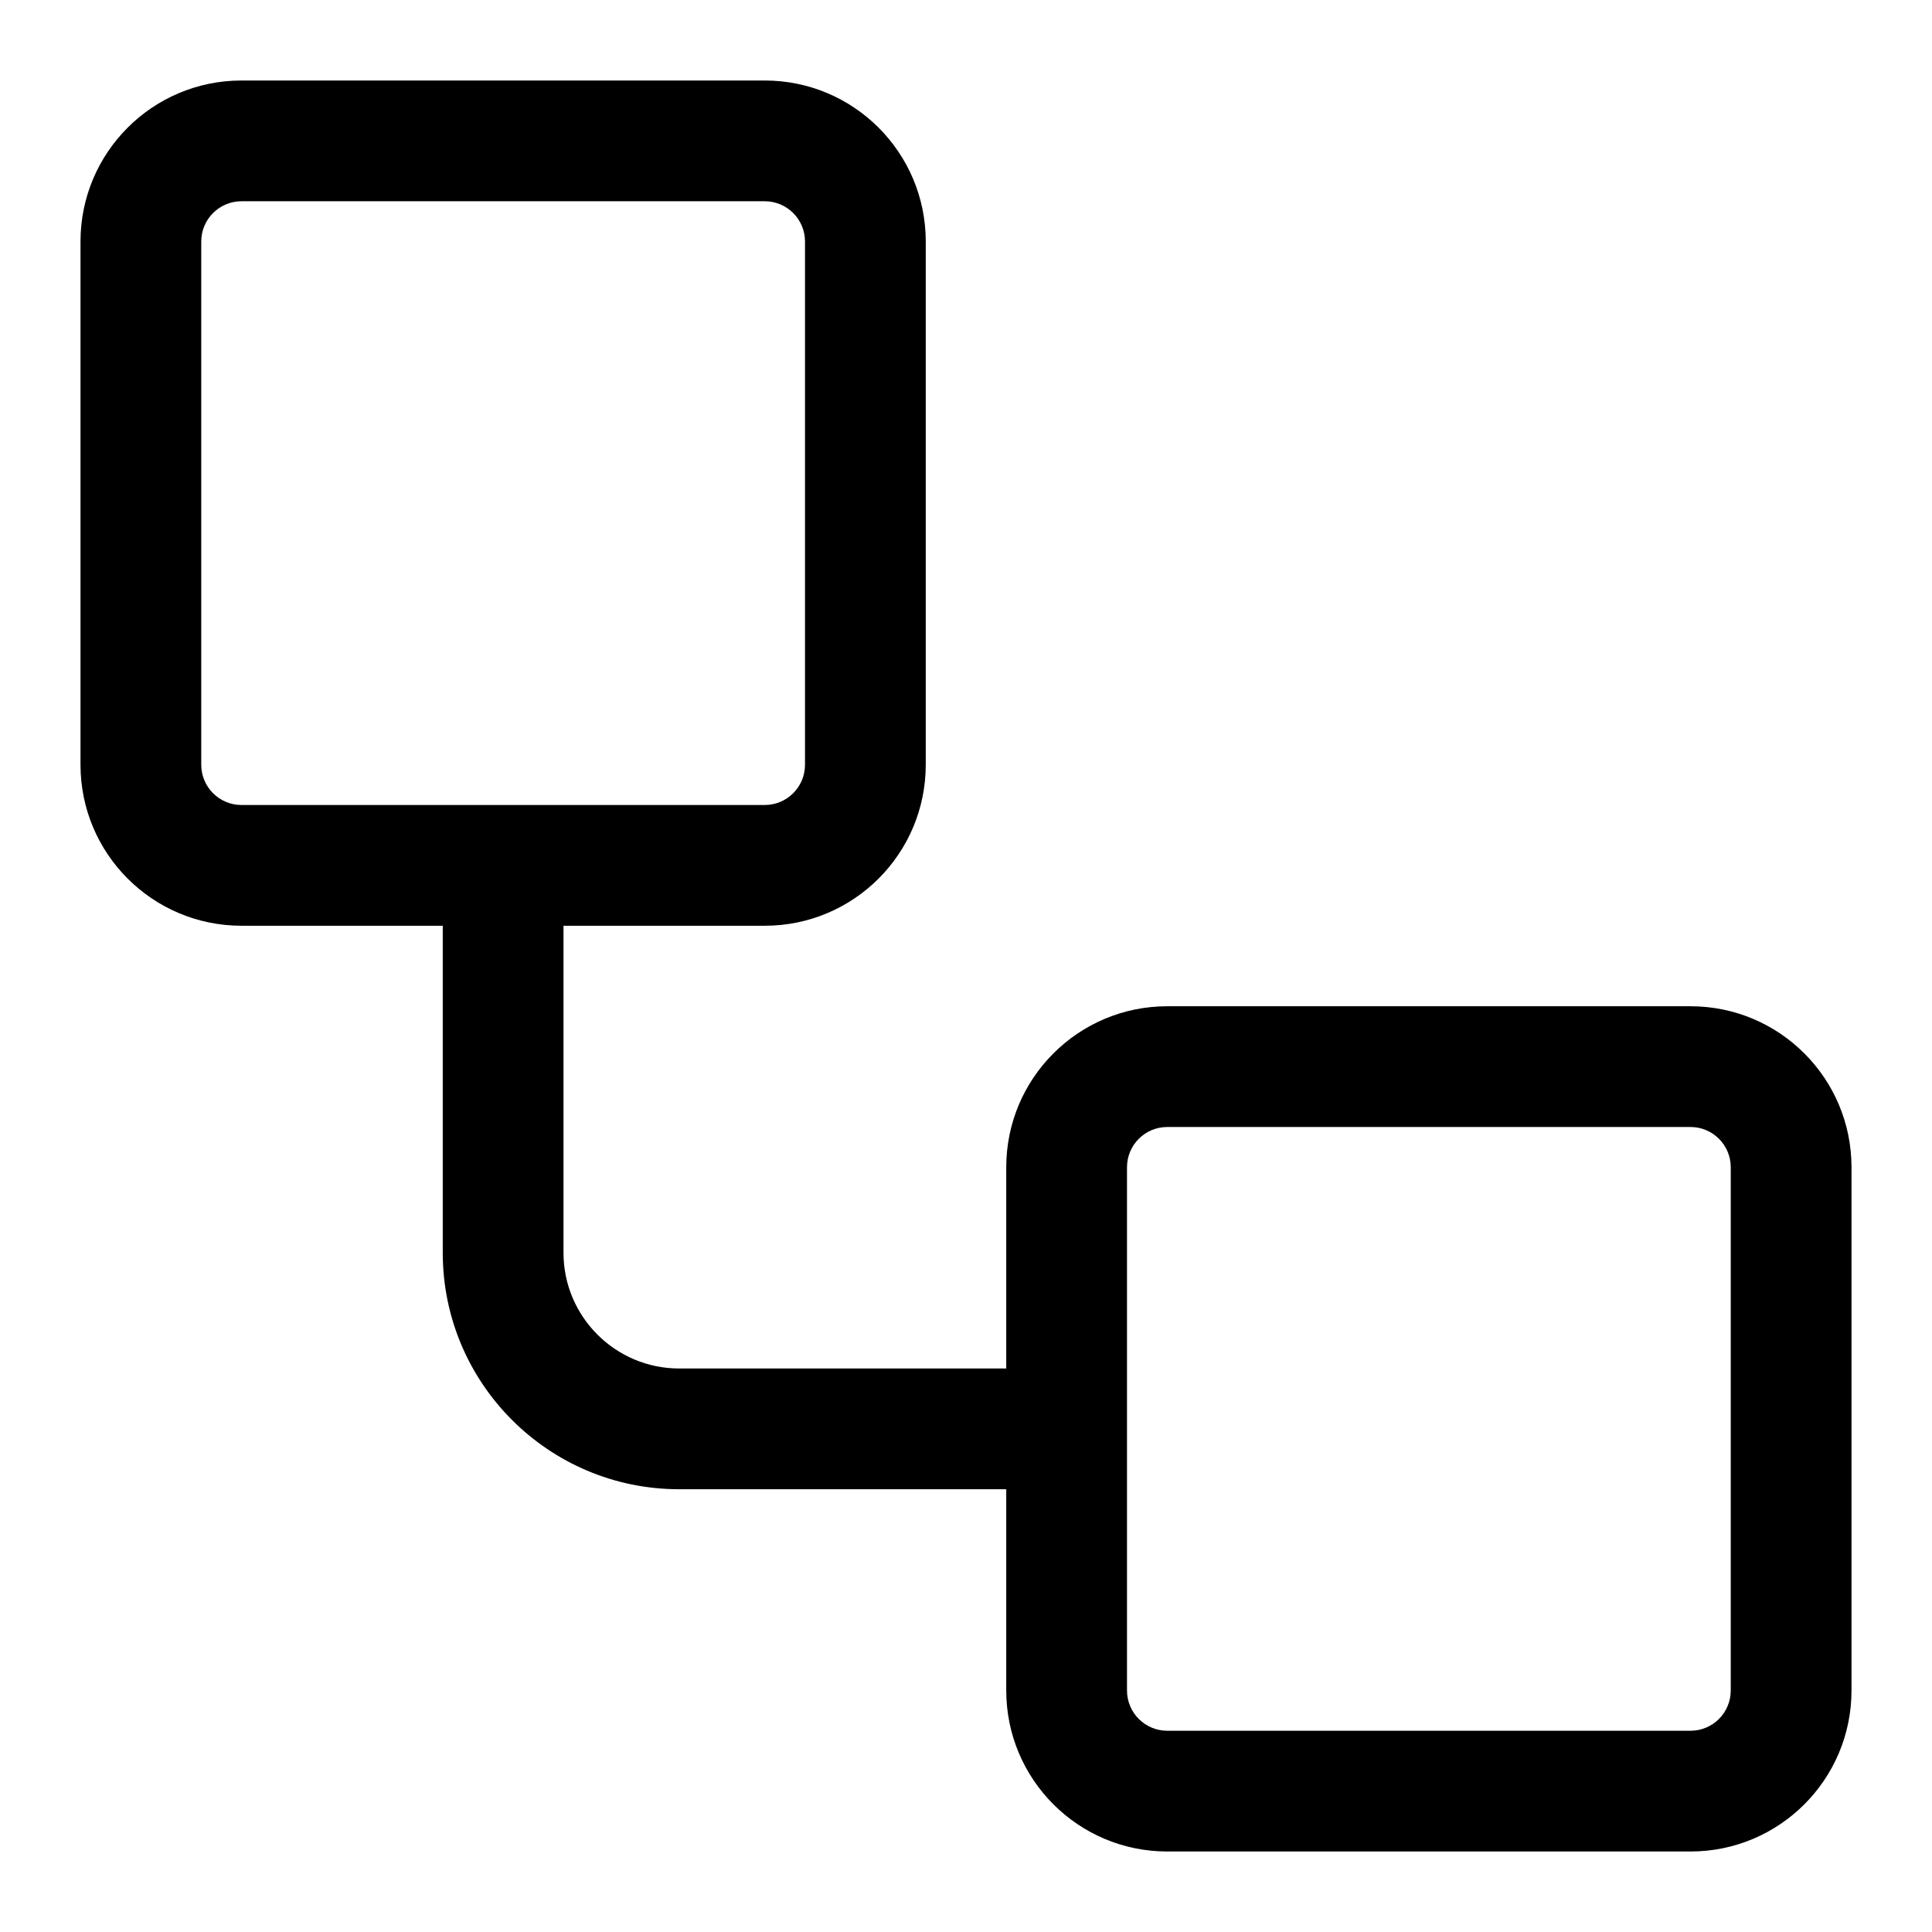
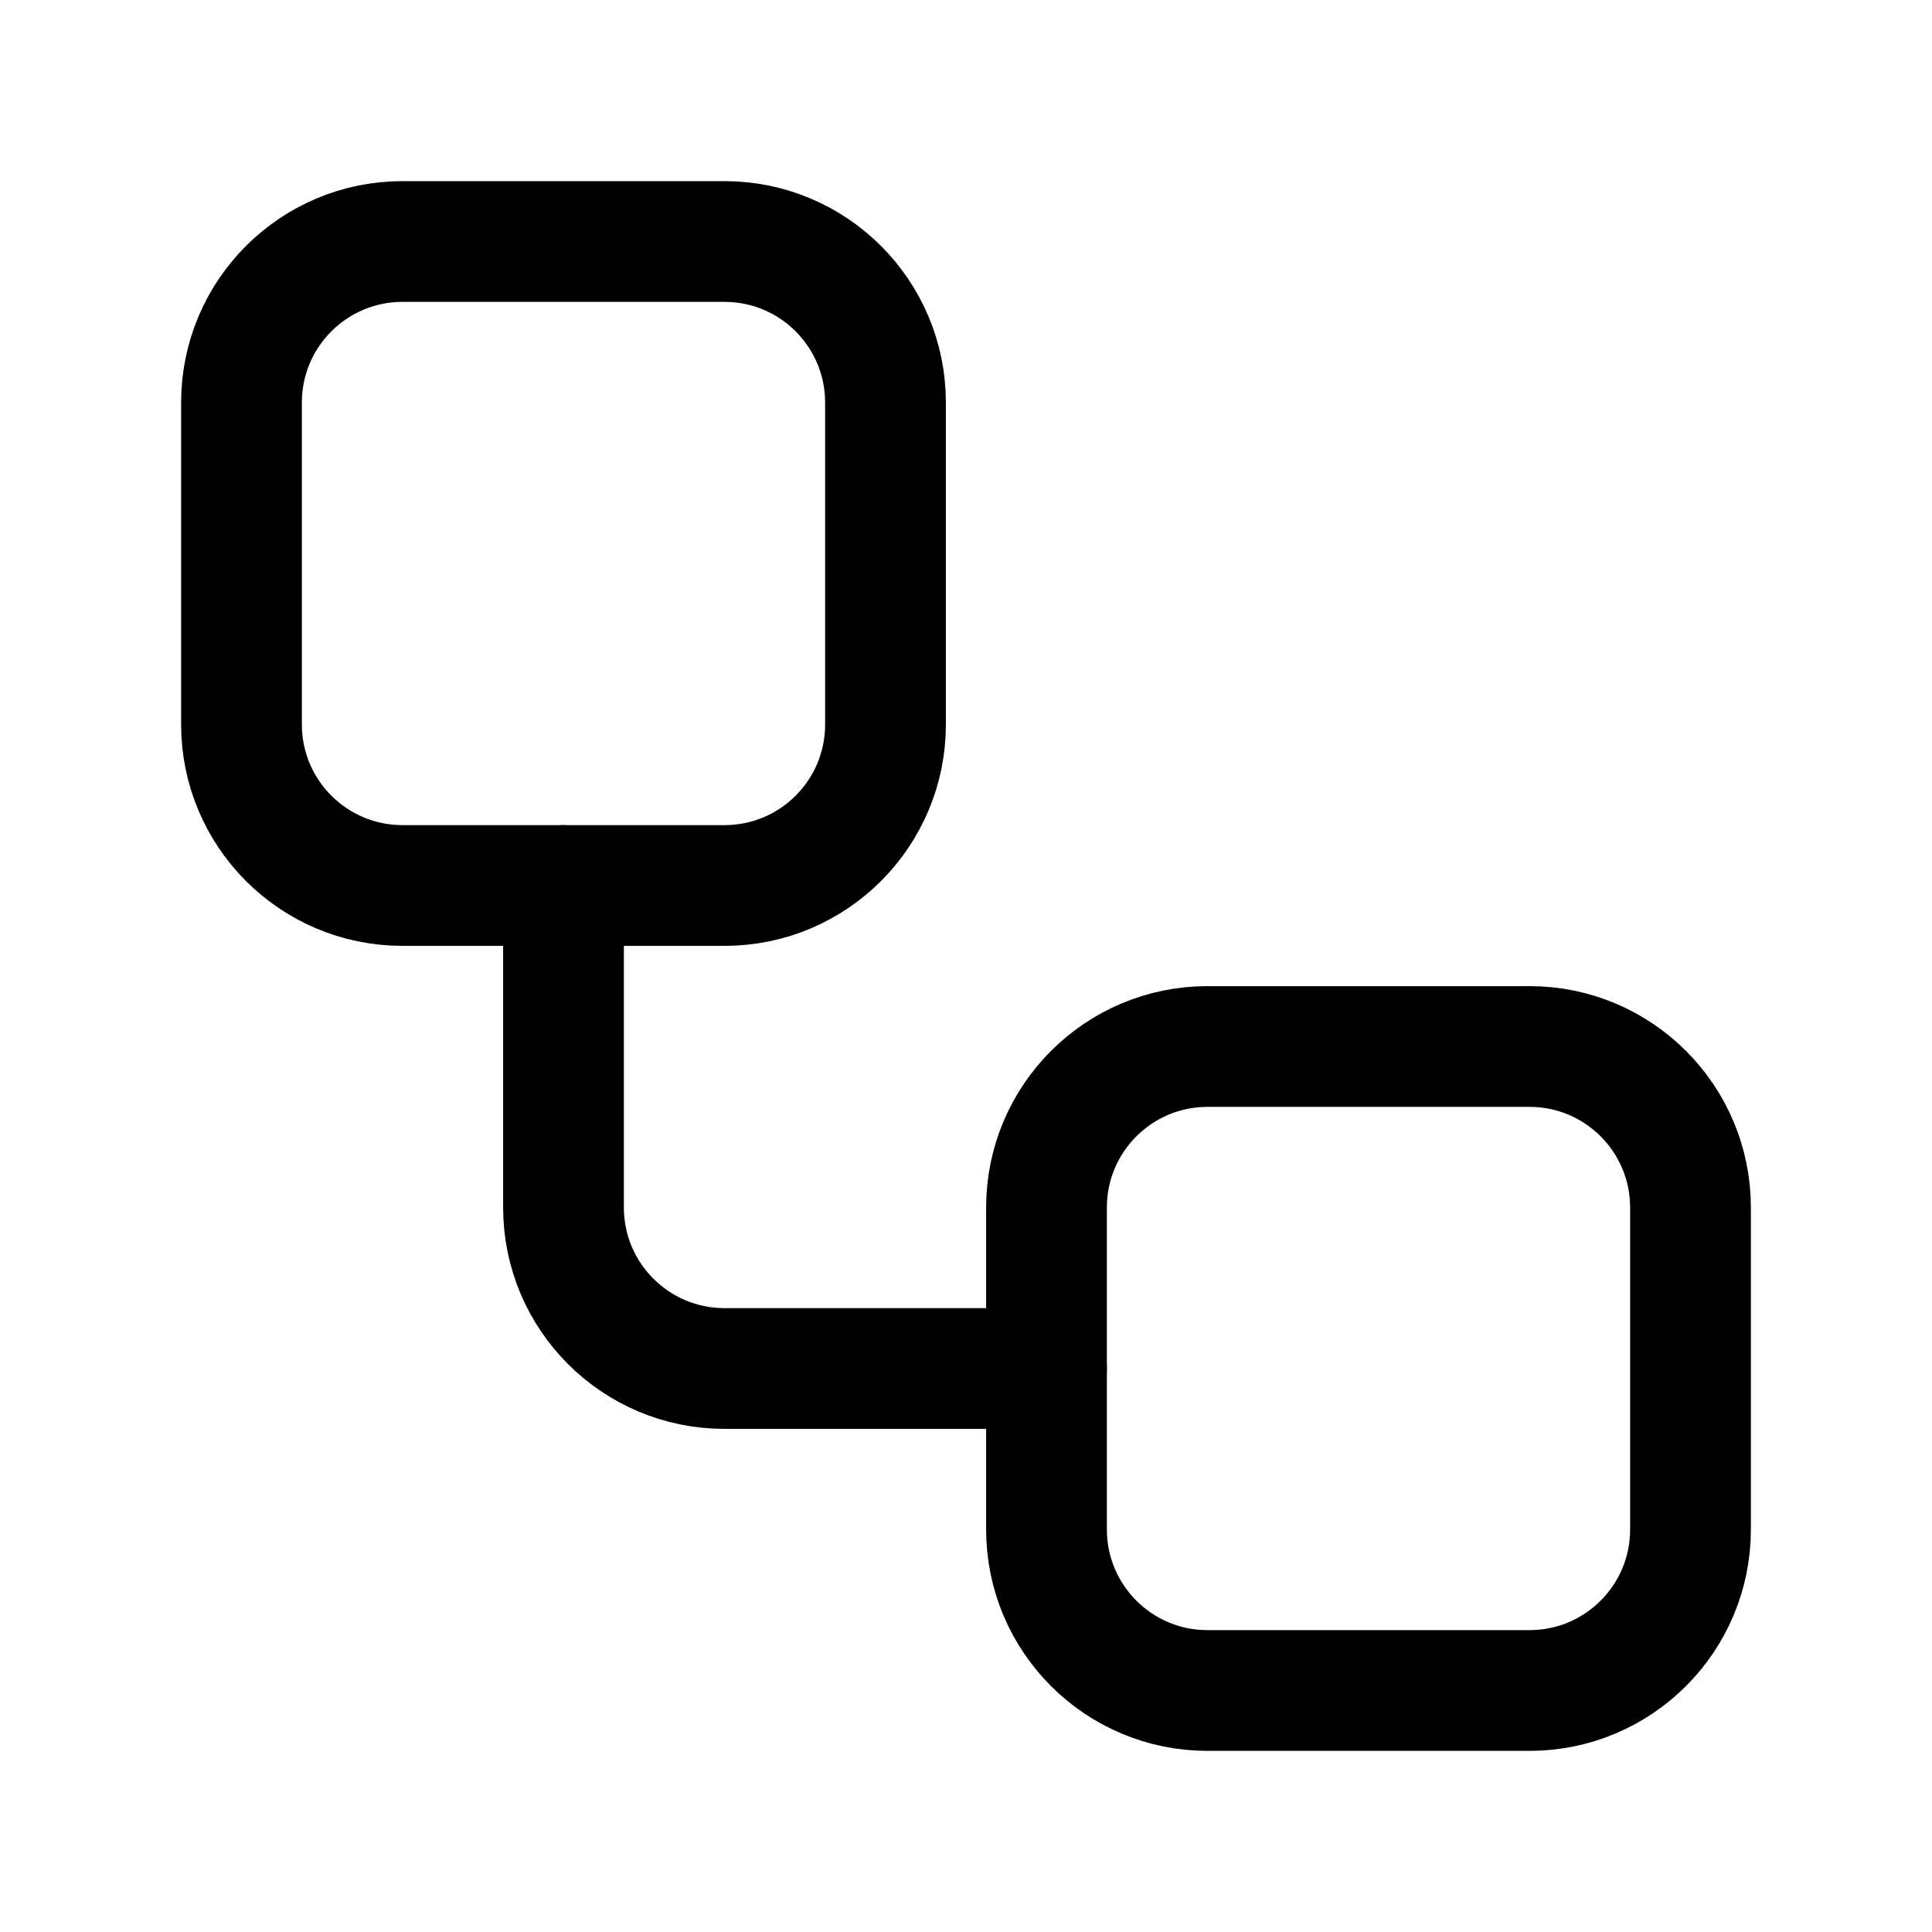
- <svg xmlns="http://www.w3.org/2000/svg" height="100%" width="100%" viewBox="0 0 24 24">
-   <path fill-rule="evenodd" d="M1 3a2 2 0 012-2h6.5a2 2 0 012 2v6.5a2 2 0 01-2 2H7v4.063C7 16.355 7.644 17 8.438 17H12.5v-2.5a2 2 0 012-2H21a2 2 0 012 2V21a2 2 0 01-2 2h-6.5a2 2 0 01-2-2v-2.5H8.437A2.938 2.938 0 015.5 15.562V11.5H3a2 2 0 01-2-2V3zm2-.5a.5.5 0 00-.5.5v6.5a.5.5 0 00.5.5h6.5a.5.5 0 00.5-.5V3a.5.5 0 00-.5-.5H3zM14.5 14a.5.5 0 00-.5.5V21a.5.5 0 00.5.5H21a.5.5 0 00.5-.5v-6.5a.5.5 0 00-.5-.5h-6.5z" />
+ <svg xmlns="http://www.w3.org/2000/svg" width="100%" height="100%" viewBox="0 0 24 24" fill="none" stroke="currentColor" stroke-width="1.5" stroke-linecap="round" stroke-linejoin="round">
+   <rect width="8" height="8" x="3" y="3" rx="2" />
+   <path d="M7 11v4a2 2 0 0 0 2 2h4" />
+   <rect width="8" height="8" x="13" y="13" rx="2" />
</svg>
